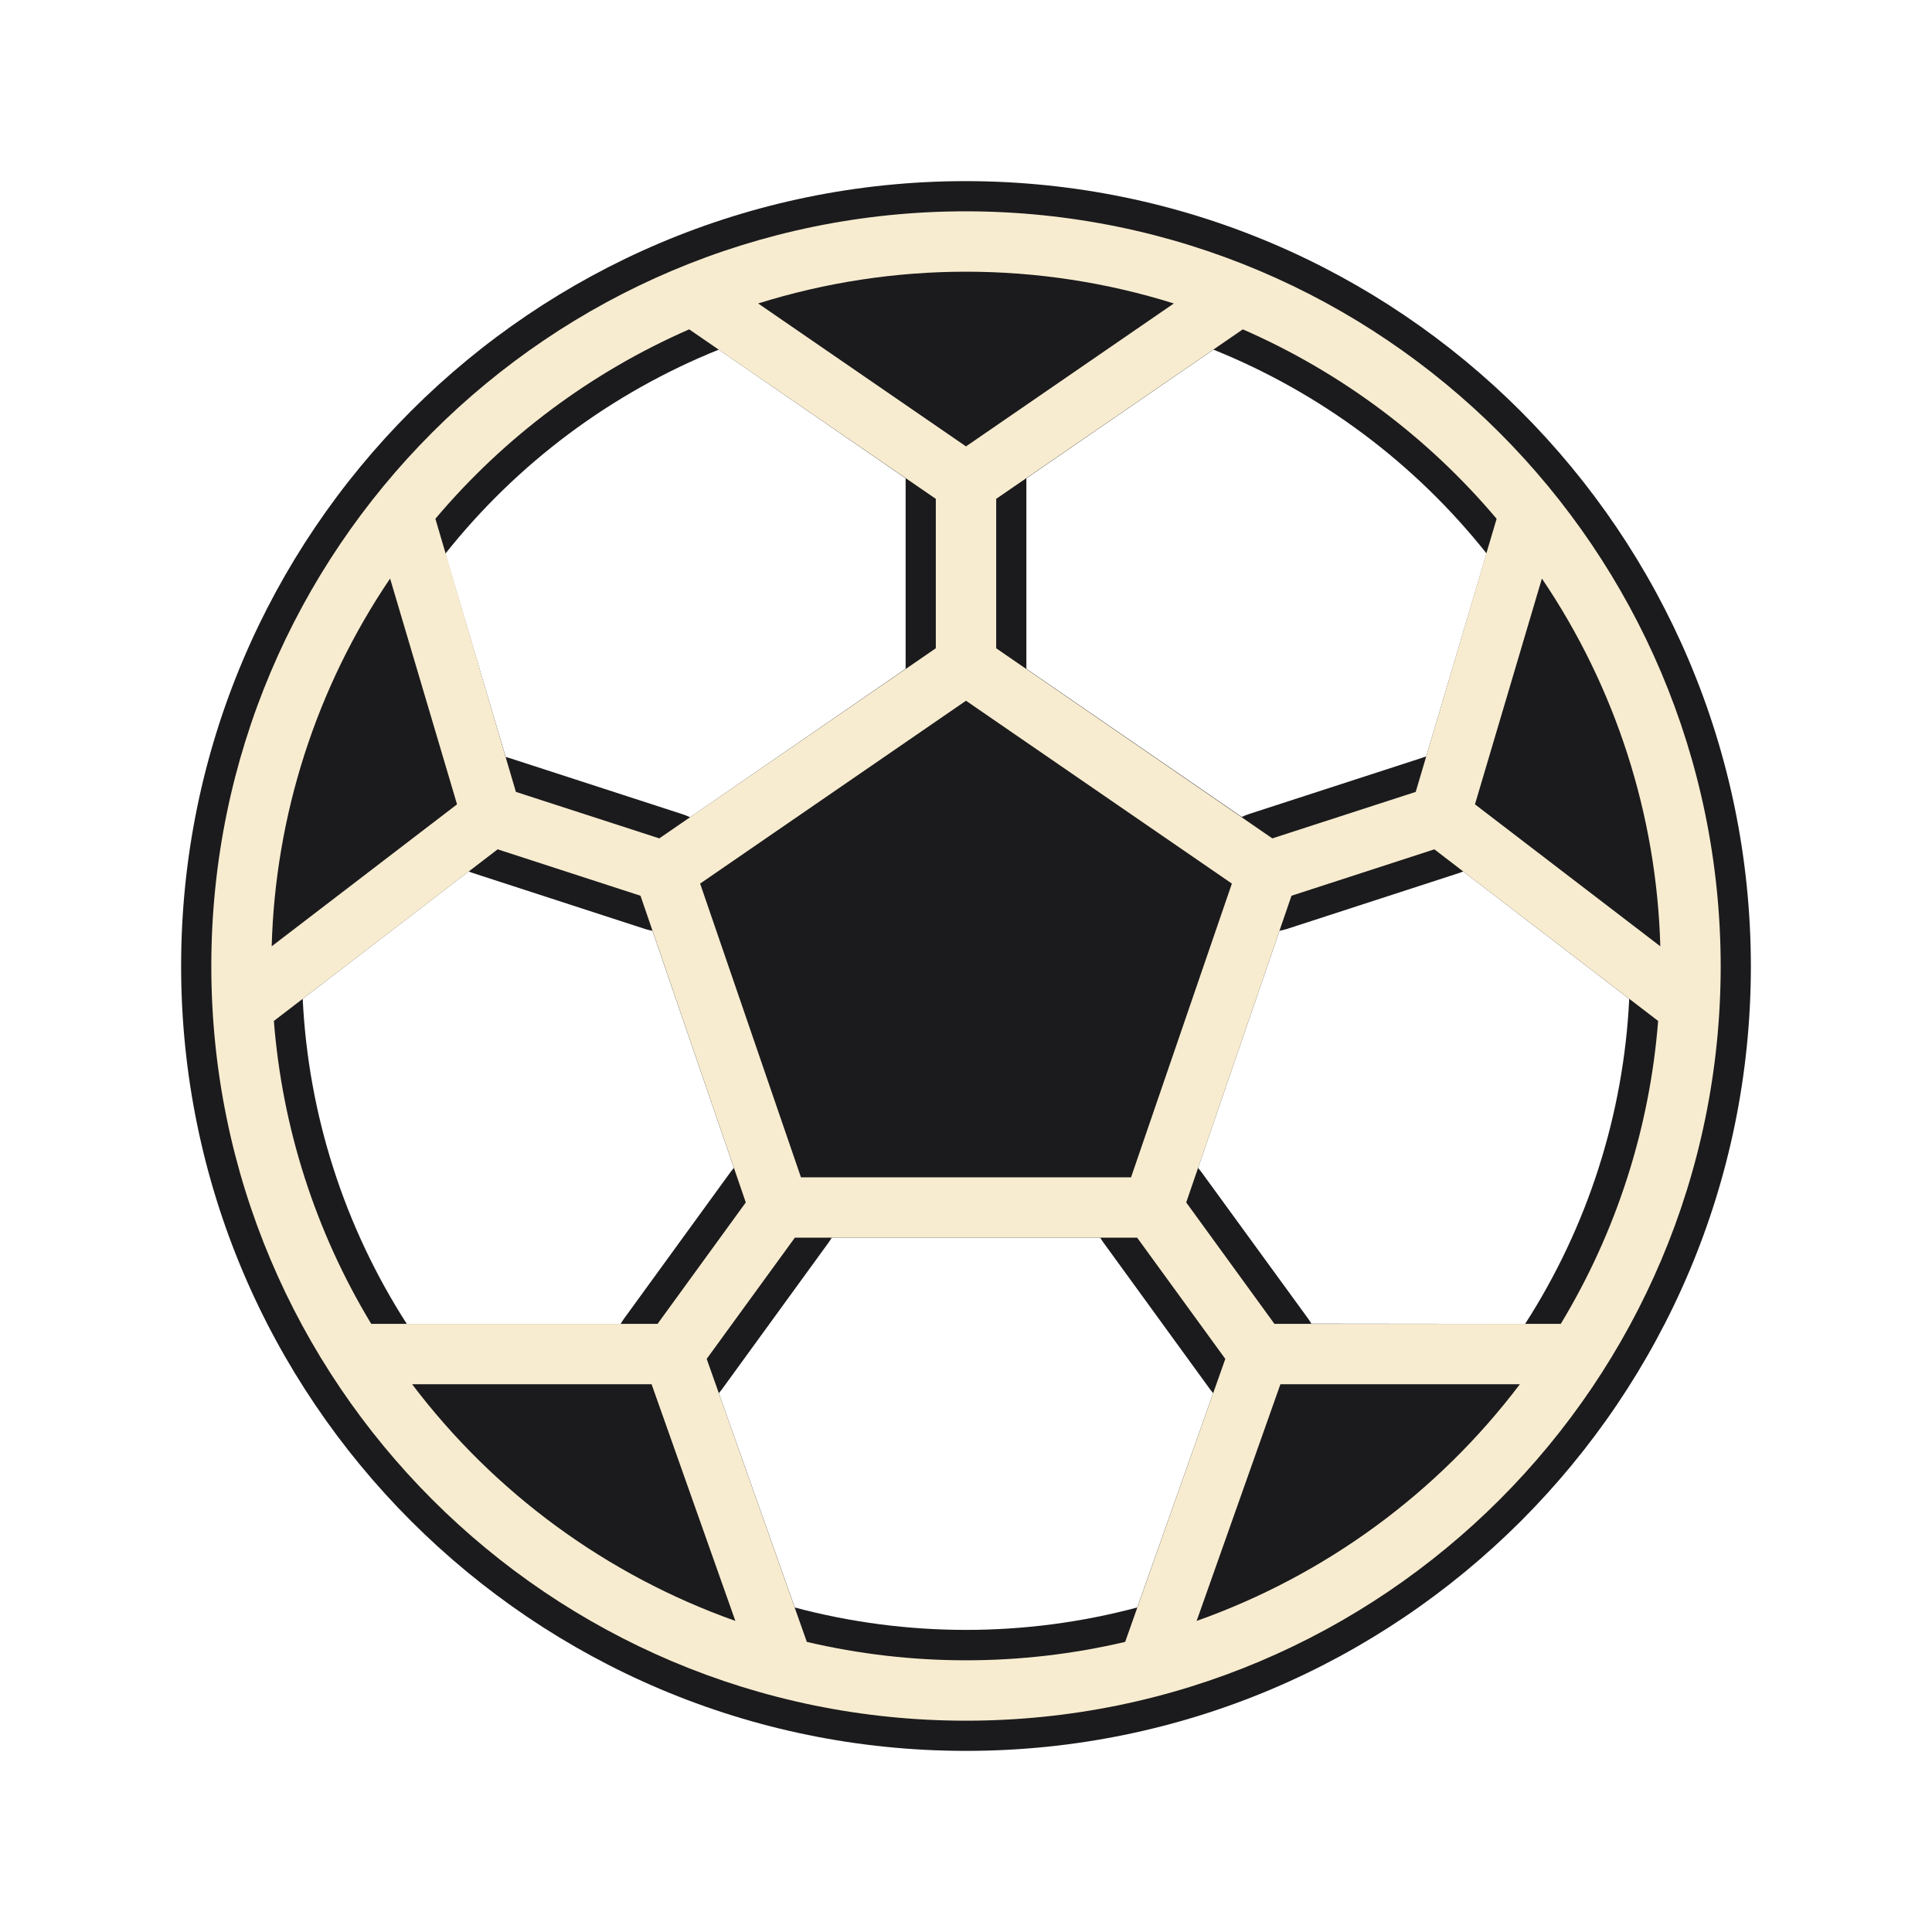
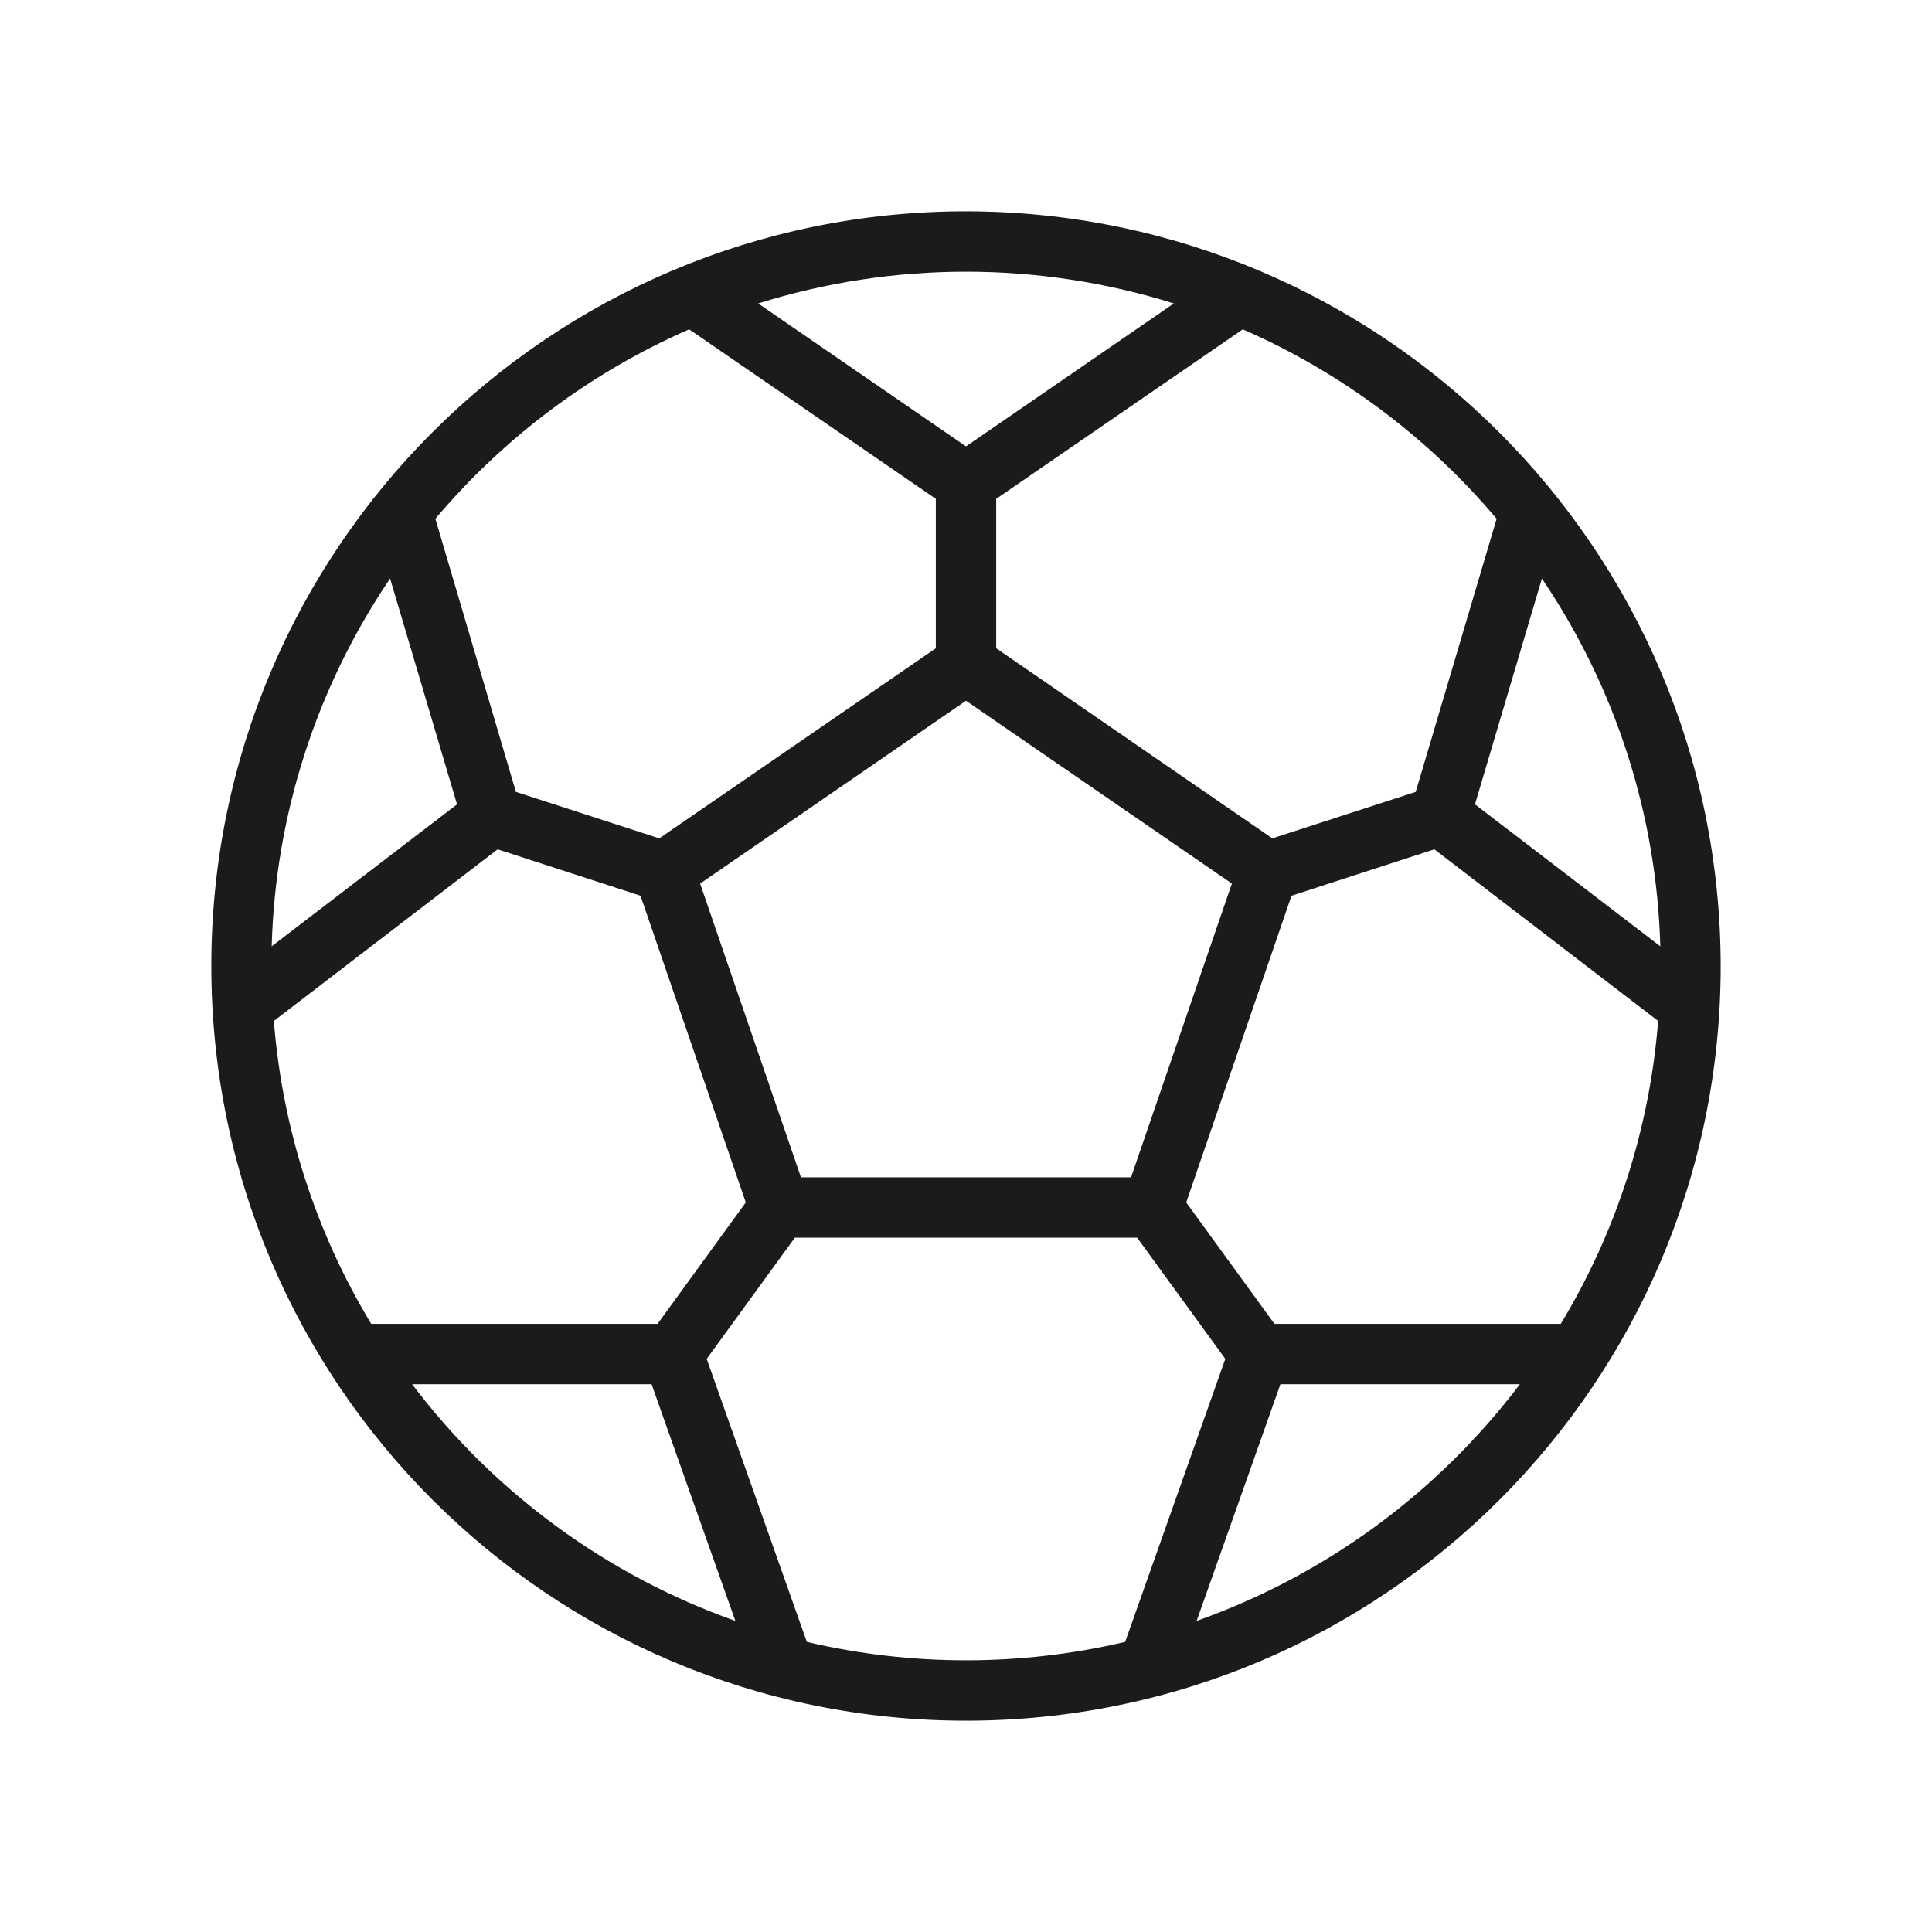
- <svg xmlns="http://www.w3.org/2000/svg" viewBox="0 0 256 256" width="48" height="48">
-   <path fill="#1b1b1d" d="M128 24a104 104 0 1 0 104 104A104.11 104.11 0 0 0 128 24m8 39.38l24.79-17.05a88.4 88.4 0 0 1 36.18 27l-8 26.94c-.2 0-.41.1-.61.17l-22.82 7.41a8 8 0 0 0-1 .4L136 88.62zM95.24 46.33L120 63.38v25.24l-28.56 19.67a8 8 0 0 0-1-.4l-22.82-7.41c-.2-.07-.41-.12-.61-.17l-8-26.94a88.4 88.4 0 0 1 36.23-27.04m-13 129.09H53.9a87.4 87.4 0 0 1-13.79-43.07l22-16.88a6 6 0 0 0 .58.22l22.83 7.42a8 8 0 0 0 .93.22l10.79 31.42c-.15.18-.3.36-.44.55l-14.1 19.41a8 8 0 0 0-.46.71M150.69 213a88.16 88.16 0 0 1-45.38 0l-10.06-28.4c.13-.16.27-.31.39-.48l14.11-19.42a8 8 0 0 0 .46-.7h35.58a8 8 0 0 0 .46.7l14.11 19.42c.12.17.26.32.39.48Zm23.07-37.61a8 8 0 0 0-.46-.71l-14.11-19.38c-.14-.19-.29-.37-.44-.55l10.79-31.42a8 8 0 0 0 .93-.22l22.83-7.42a6 6 0 0 0 .58-.22l22 16.88a87.4 87.4 0 0 1-13.79 43.07Z" />
-   <path fill="#f8ecd0" d="M128 28a100 100 0 1 0 100 100A100.11 100.11 0 0 0 128 28m40.87 147.42l-11.69-16.09l13.95-40.64l18.93-6.15l29.65 22.74a91.3 91.3 0 0 1-12.9 40.14Zm-81.74 0H49.19a91.3 91.3 0 0 1-12.9-40.14l29.65-22.74l18.93 6.15l13.95 40.64ZM51.69 76.66l8.87 29.92L36 125.39a91.4 91.4 0 0 1 15.69-48.73M106.13 156l-13.36-38.92L128 92.85l35.23 24.23L149.87 156Zm89.31-49.42l8.87-29.92A91.4 91.4 0 0 1 220 125.39Zm2.87-37.84l-10.72 36.19l-19 6.16L132 85.9V66.1l32.68-22.46a92.44 92.44 0 0 1 33.63 25.1m-42.77-28.53L128 59.15l-27.54-18.94a92.2 92.2 0 0 1 55.08 0m-64.22 3.43L124 66.1v19.8l-36.64 25.19l-19-6.16l-10.67-36.19a92.44 92.44 0 0 1 33.63-25.1M54.61 183.42h31.73l11.1 31.36a92.46 92.46 0 0 1-42.83-31.36m52.3 34.14l-13.27-37.5L105.32 164h45.36l11.68 16.06l-13.27 37.5a92.4 92.4 0 0 1-42.18 0m51.65-2.78l11.1-31.36h31.73a92.46 92.46 0 0 1-42.83 31.36" />
+ <svg xmlns="http://www.w3.org/2000/svg" width="1em" height="1em" viewBox="0 0 256 256">
+   <path fill="#1b1b1d" d="M128 28a100 100 0 1 0 100 100A100.11 100.11 0 0 0 128 28m40.87 147.42l-11.69-16.09l13.95-40.64l18.93-6.15l29.65 22.74a91.3 91.3 0 0 1-12.9 40.14Zm-81.74 0H49.19a91.3 91.3 0 0 1-12.9-40.14l29.65-22.74l18.93 6.15l13.95 40.64ZM51.69 76.66l8.87 29.92L36 125.39a91.4 91.4 0 0 1 15.69-48.73M106.13 156l-13.36-38.92L128 92.85l35.23 24.23L149.87 156Zm89.31-49.42l8.87-29.92A91.4 91.4 0 0 1 220 125.39Zm2.87-37.84l-10.72 36.19l-19 6.16L132 85.9V66.1l32.68-22.46a92.44 92.44 0 0 1 33.63 25.1m-42.77-28.53L128 59.15l-27.54-18.94a92.2 92.2 0 0 1 55.08 0m-64.22 3.43L124 66.1v19.8l-36.64 25.19l-19-6.16l-10.67-36.19a92.44 92.44 0 0 1 33.63-25.1M54.61 183.42h31.73l11.1 31.36a92.46 92.46 0 0 1-42.83-31.36m52.3 34.14l-13.27-37.5L105.32 164h45.36l11.68 16.06l-13.27 37.5a92.4 92.4 0 0 1-42.18 0m51.65-2.78l11.1-31.36h31.73a92.46 92.46 0 0 1-42.83 31.36" />
</svg>
